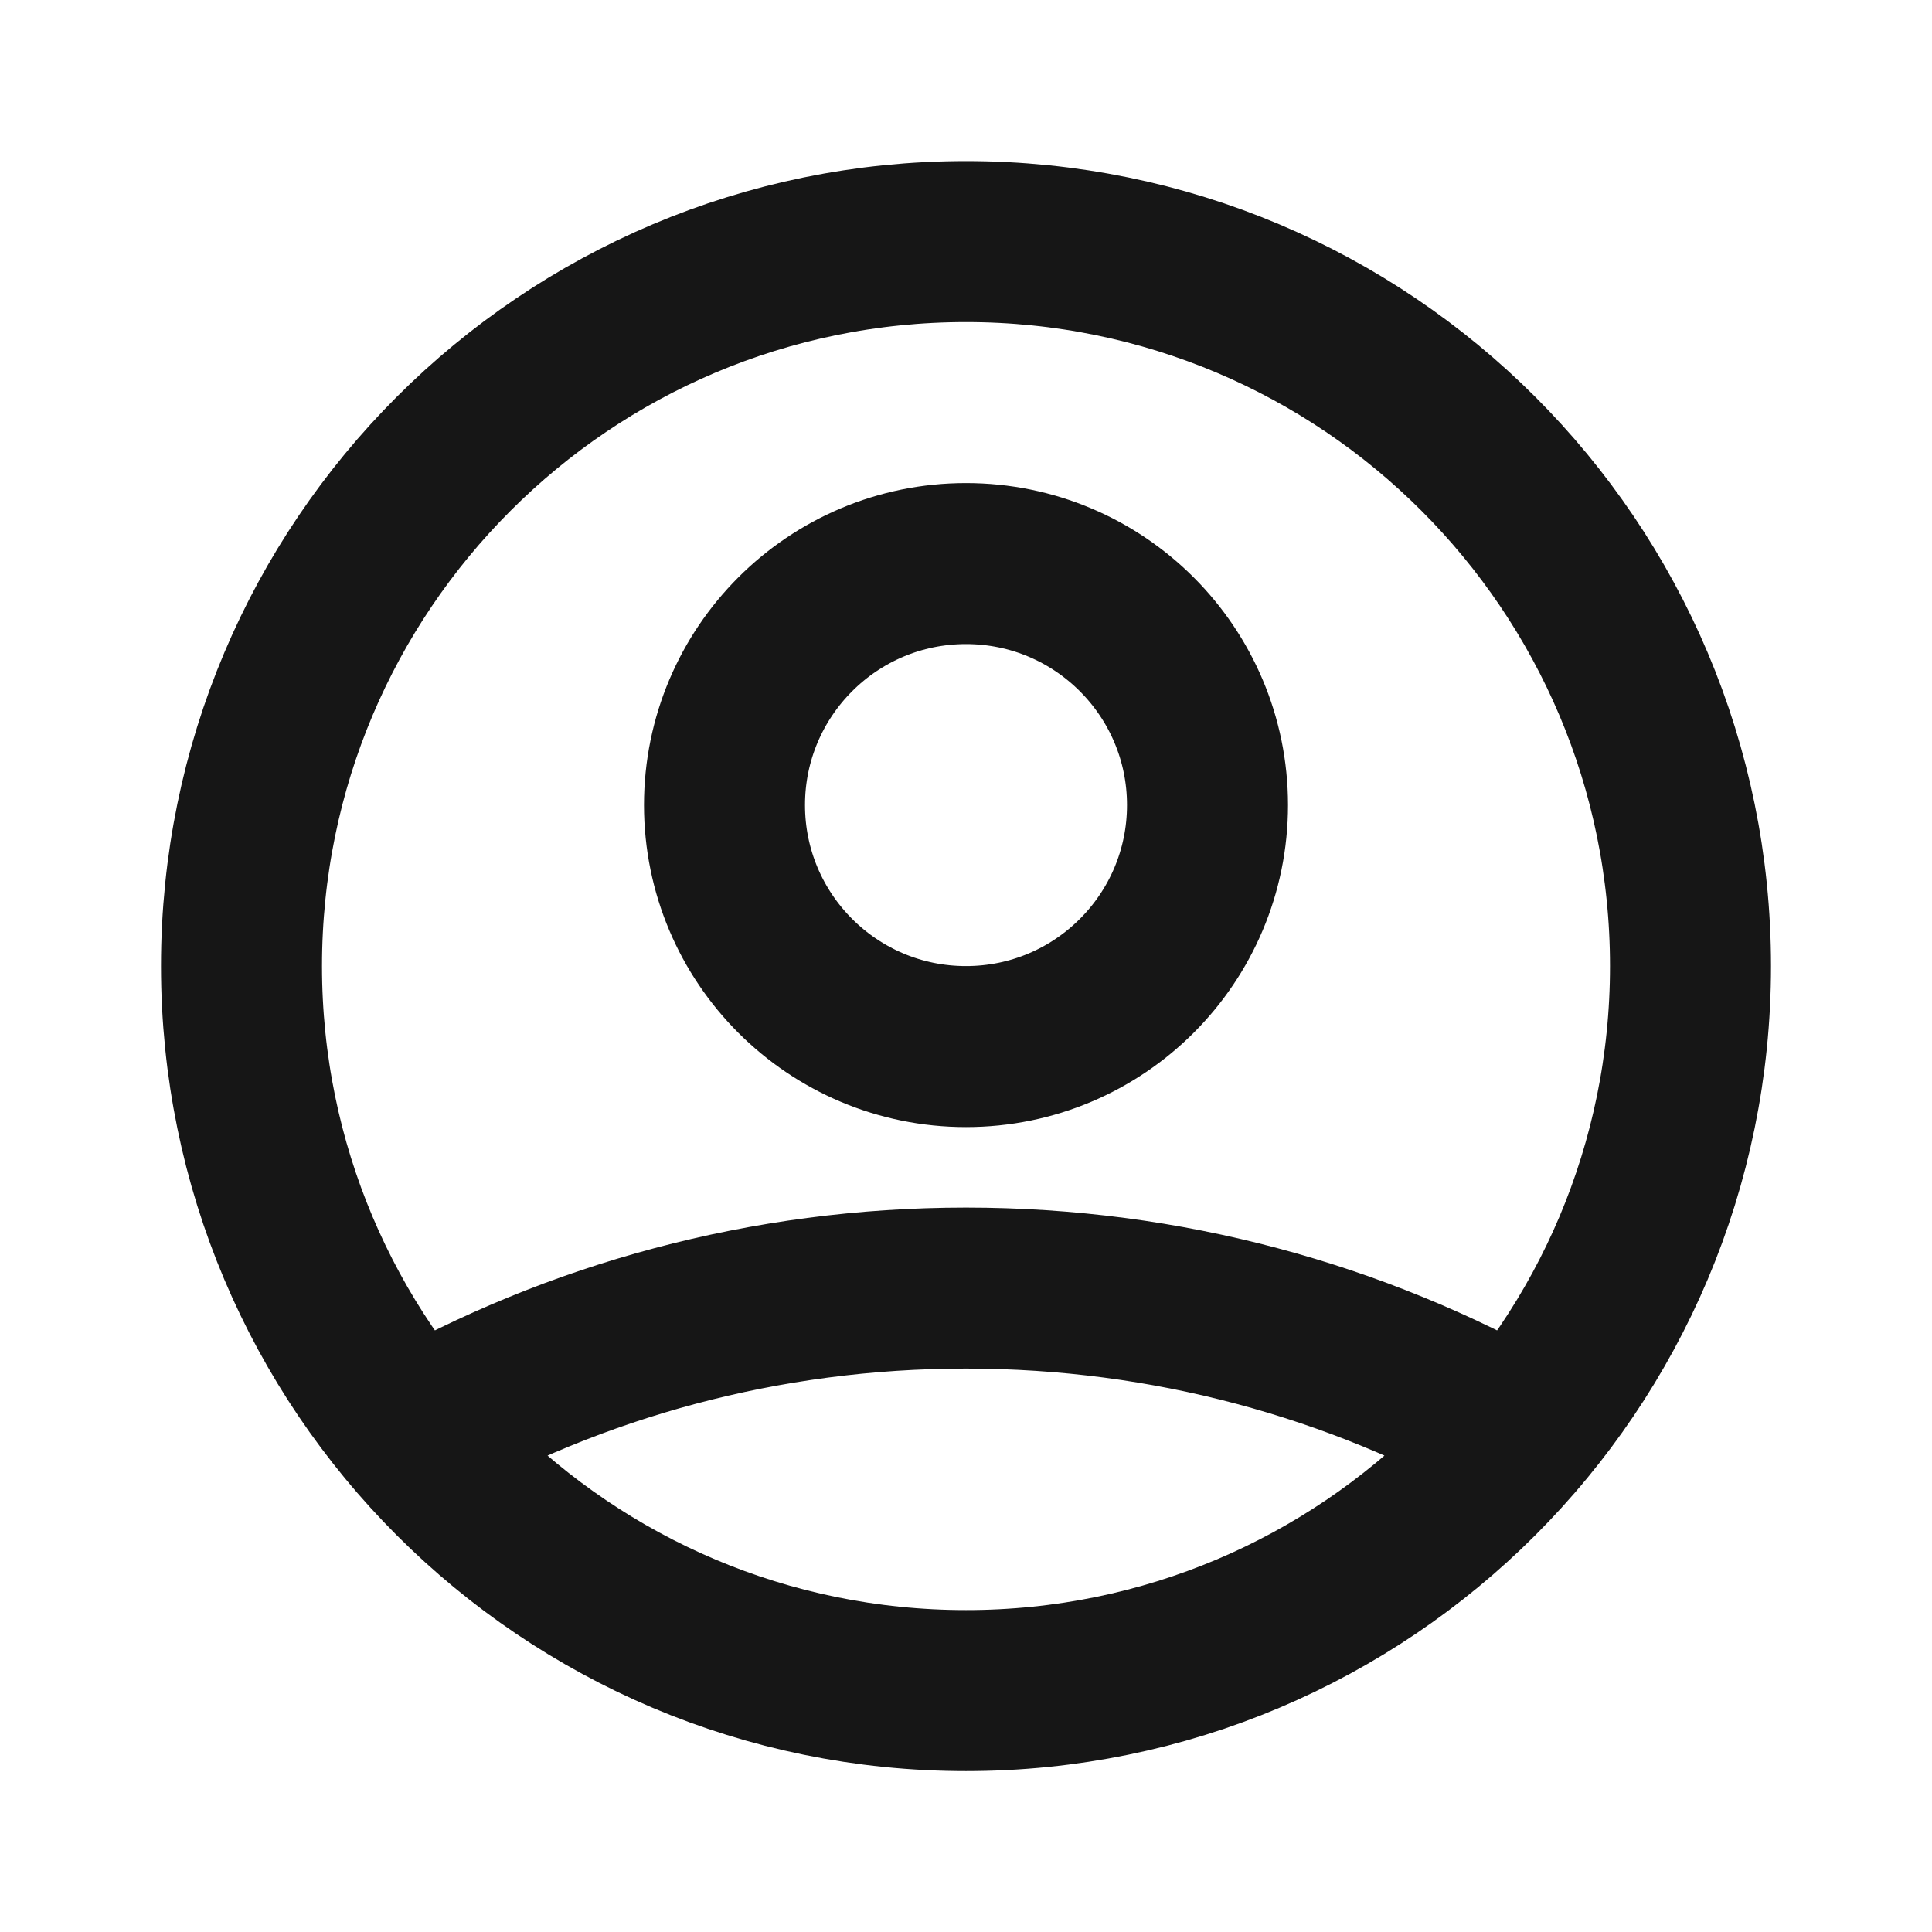
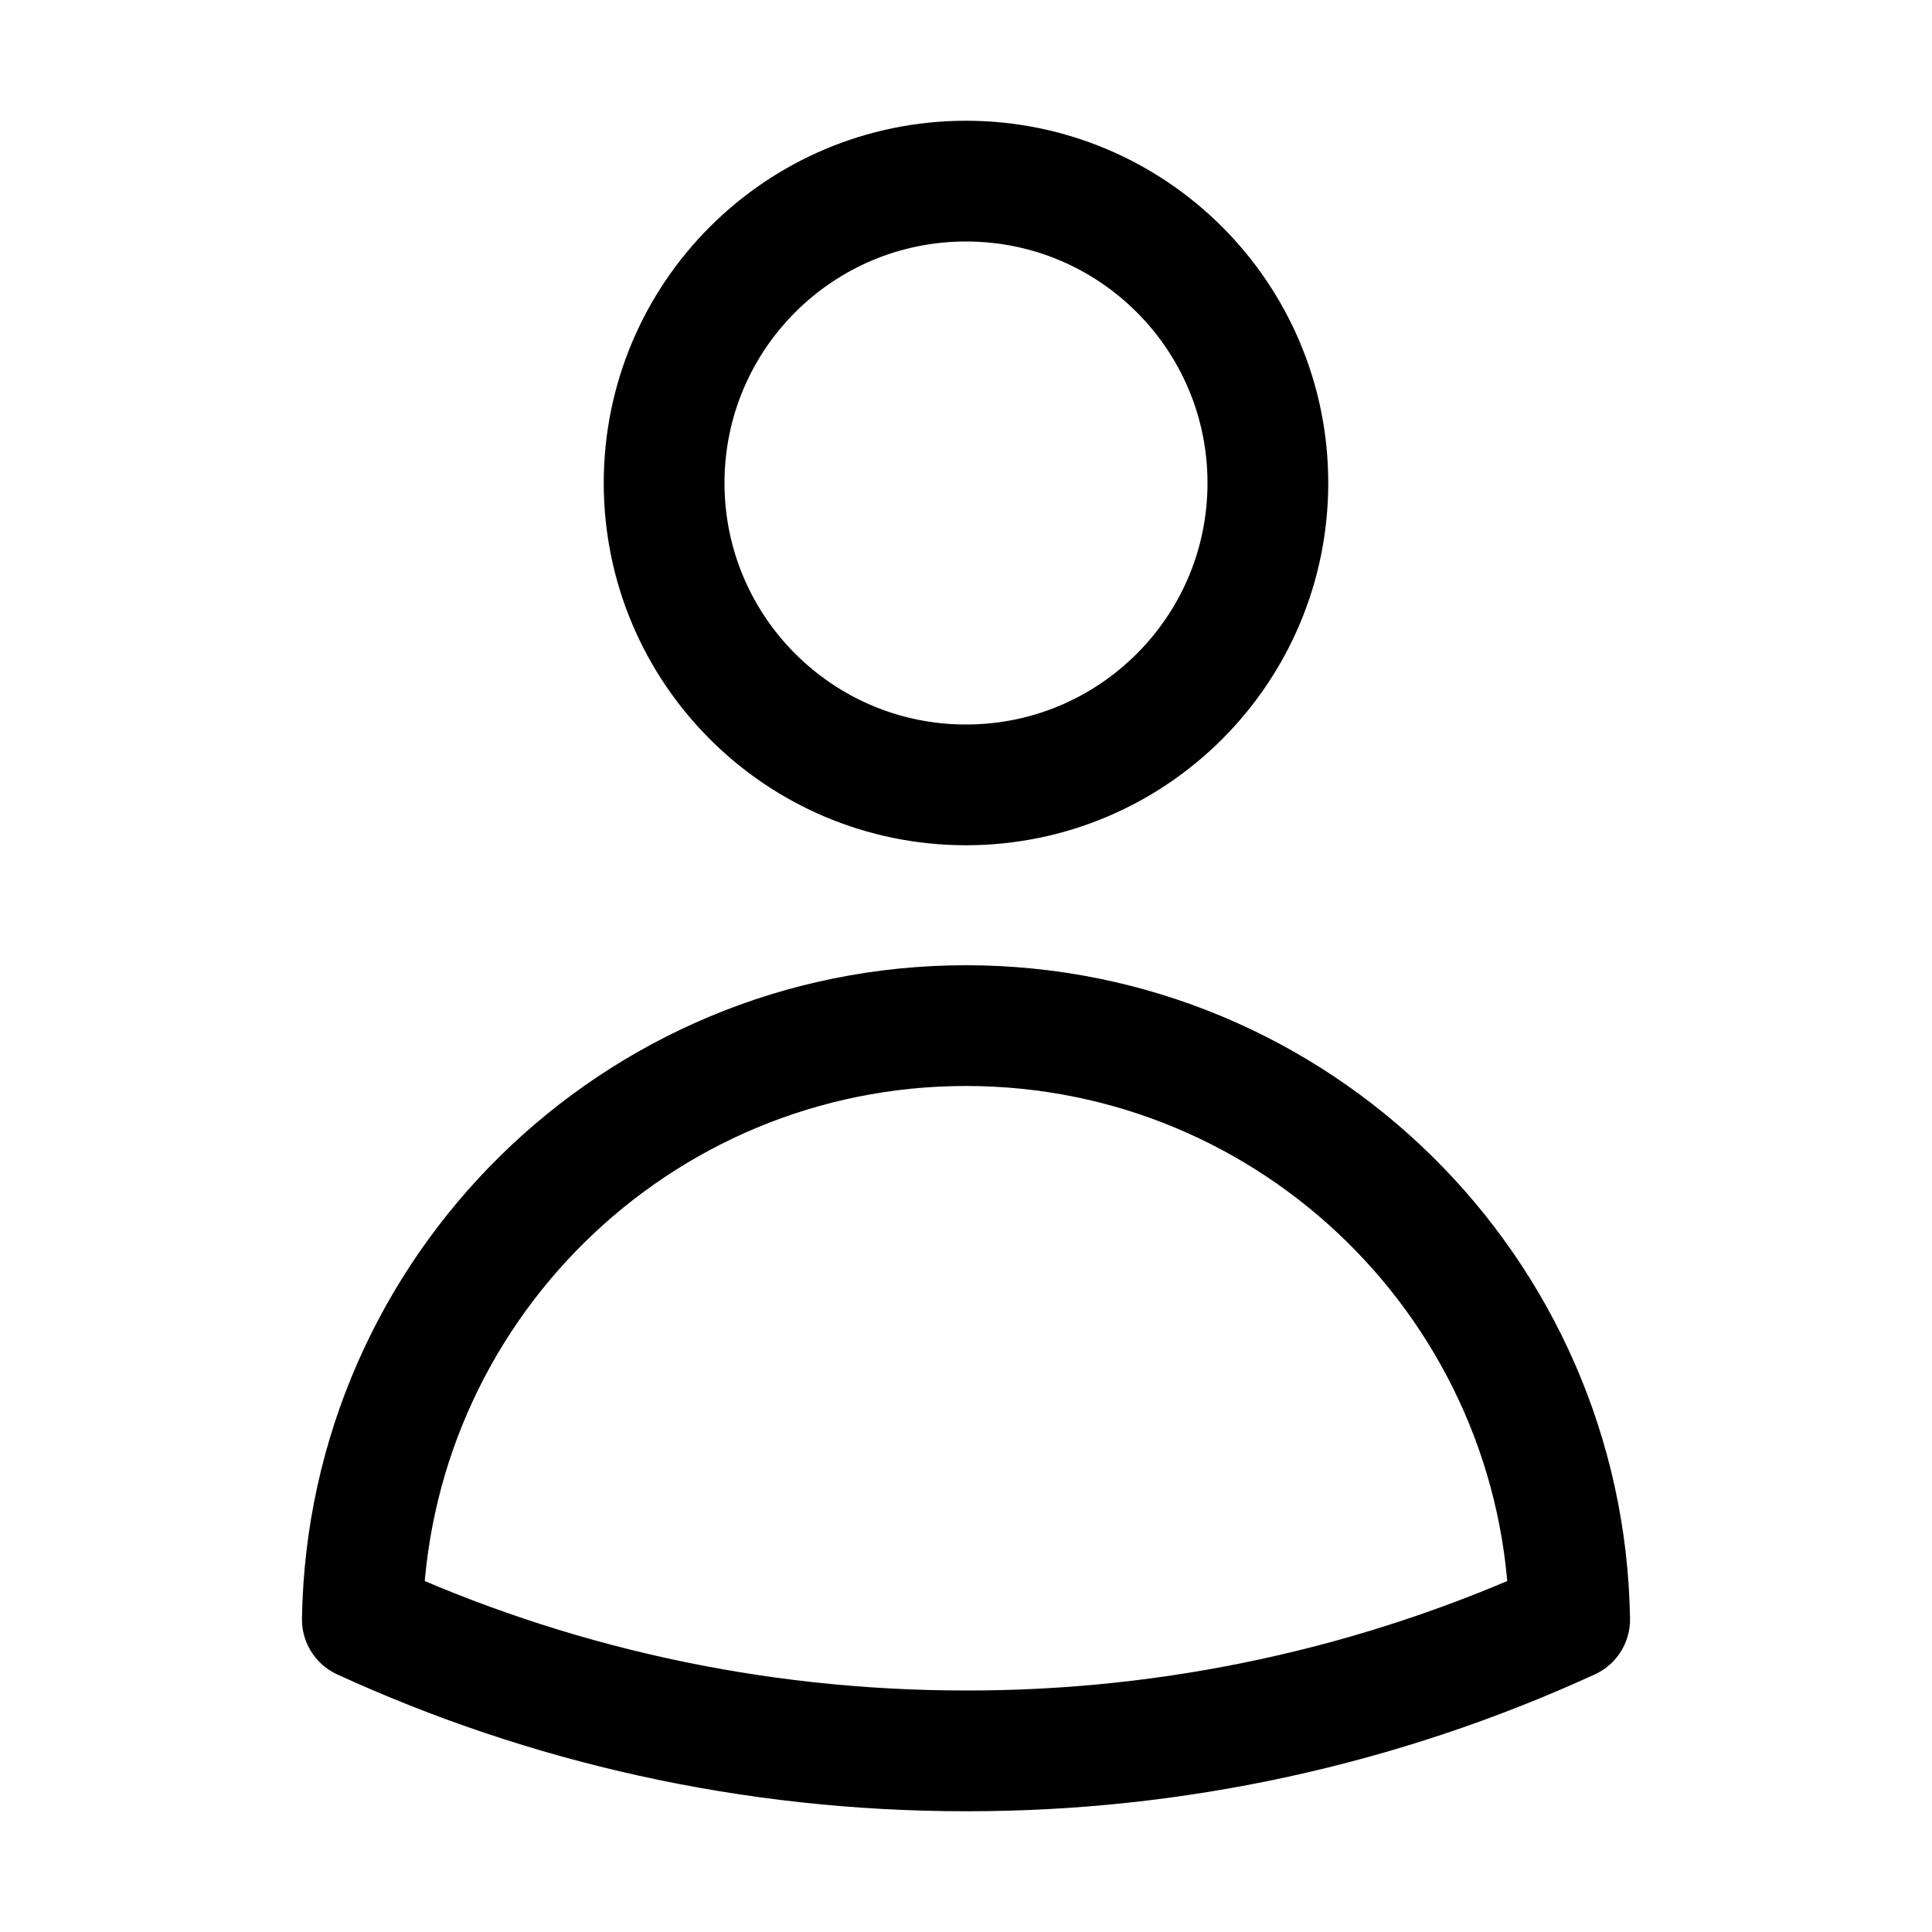
- <svg xmlns="http://www.w3.org/2000/svg" width="24" height="24" viewBox="0 0 24 24" fill="none">
-   <path d="M5.121 17.805C7.153 16.656 9.5 16.001 12 16.001C14.5 16.001 16.847 16.656 18.879 17.805M15 10.001C15 11.658 13.657 13.001 12 13.001C10.343 13.001 9 11.658 9 10.001C9 8.344 10.343 7.001 12 7.001C13.657 7.001 15 8.344 15 10.001ZM21 12.001C21 16.971 16.971 21.001 12 21.001C7.029 21.001 3 16.971 3 12.001C3 7.03 7.029 3.001 12 3.001C16.971 3.001 21 7.03 21 12.001Z" stroke="#161616" stroke-width="2" stroke-linecap="round" stroke-linejoin="round" />
+ <svg xmlns="http://www.w3.org/2000/svg" fill="none" viewBox="0 0 24 24" stroke-width="1.5" stroke="currentColor" class="w-6 h-6">
+   <path stroke-linecap="round" stroke-linejoin="round" d="M15.75 6a3.75 3.75 0 11-7.5 0 3.75 3.75 0 017.5 0zM4.501 20.118a7.5 7.5 0 0114.998 0A17.933 17.933 0 0112 21.75c-2.676 0-5.216-.584-7.499-1.632z" />
</svg>
